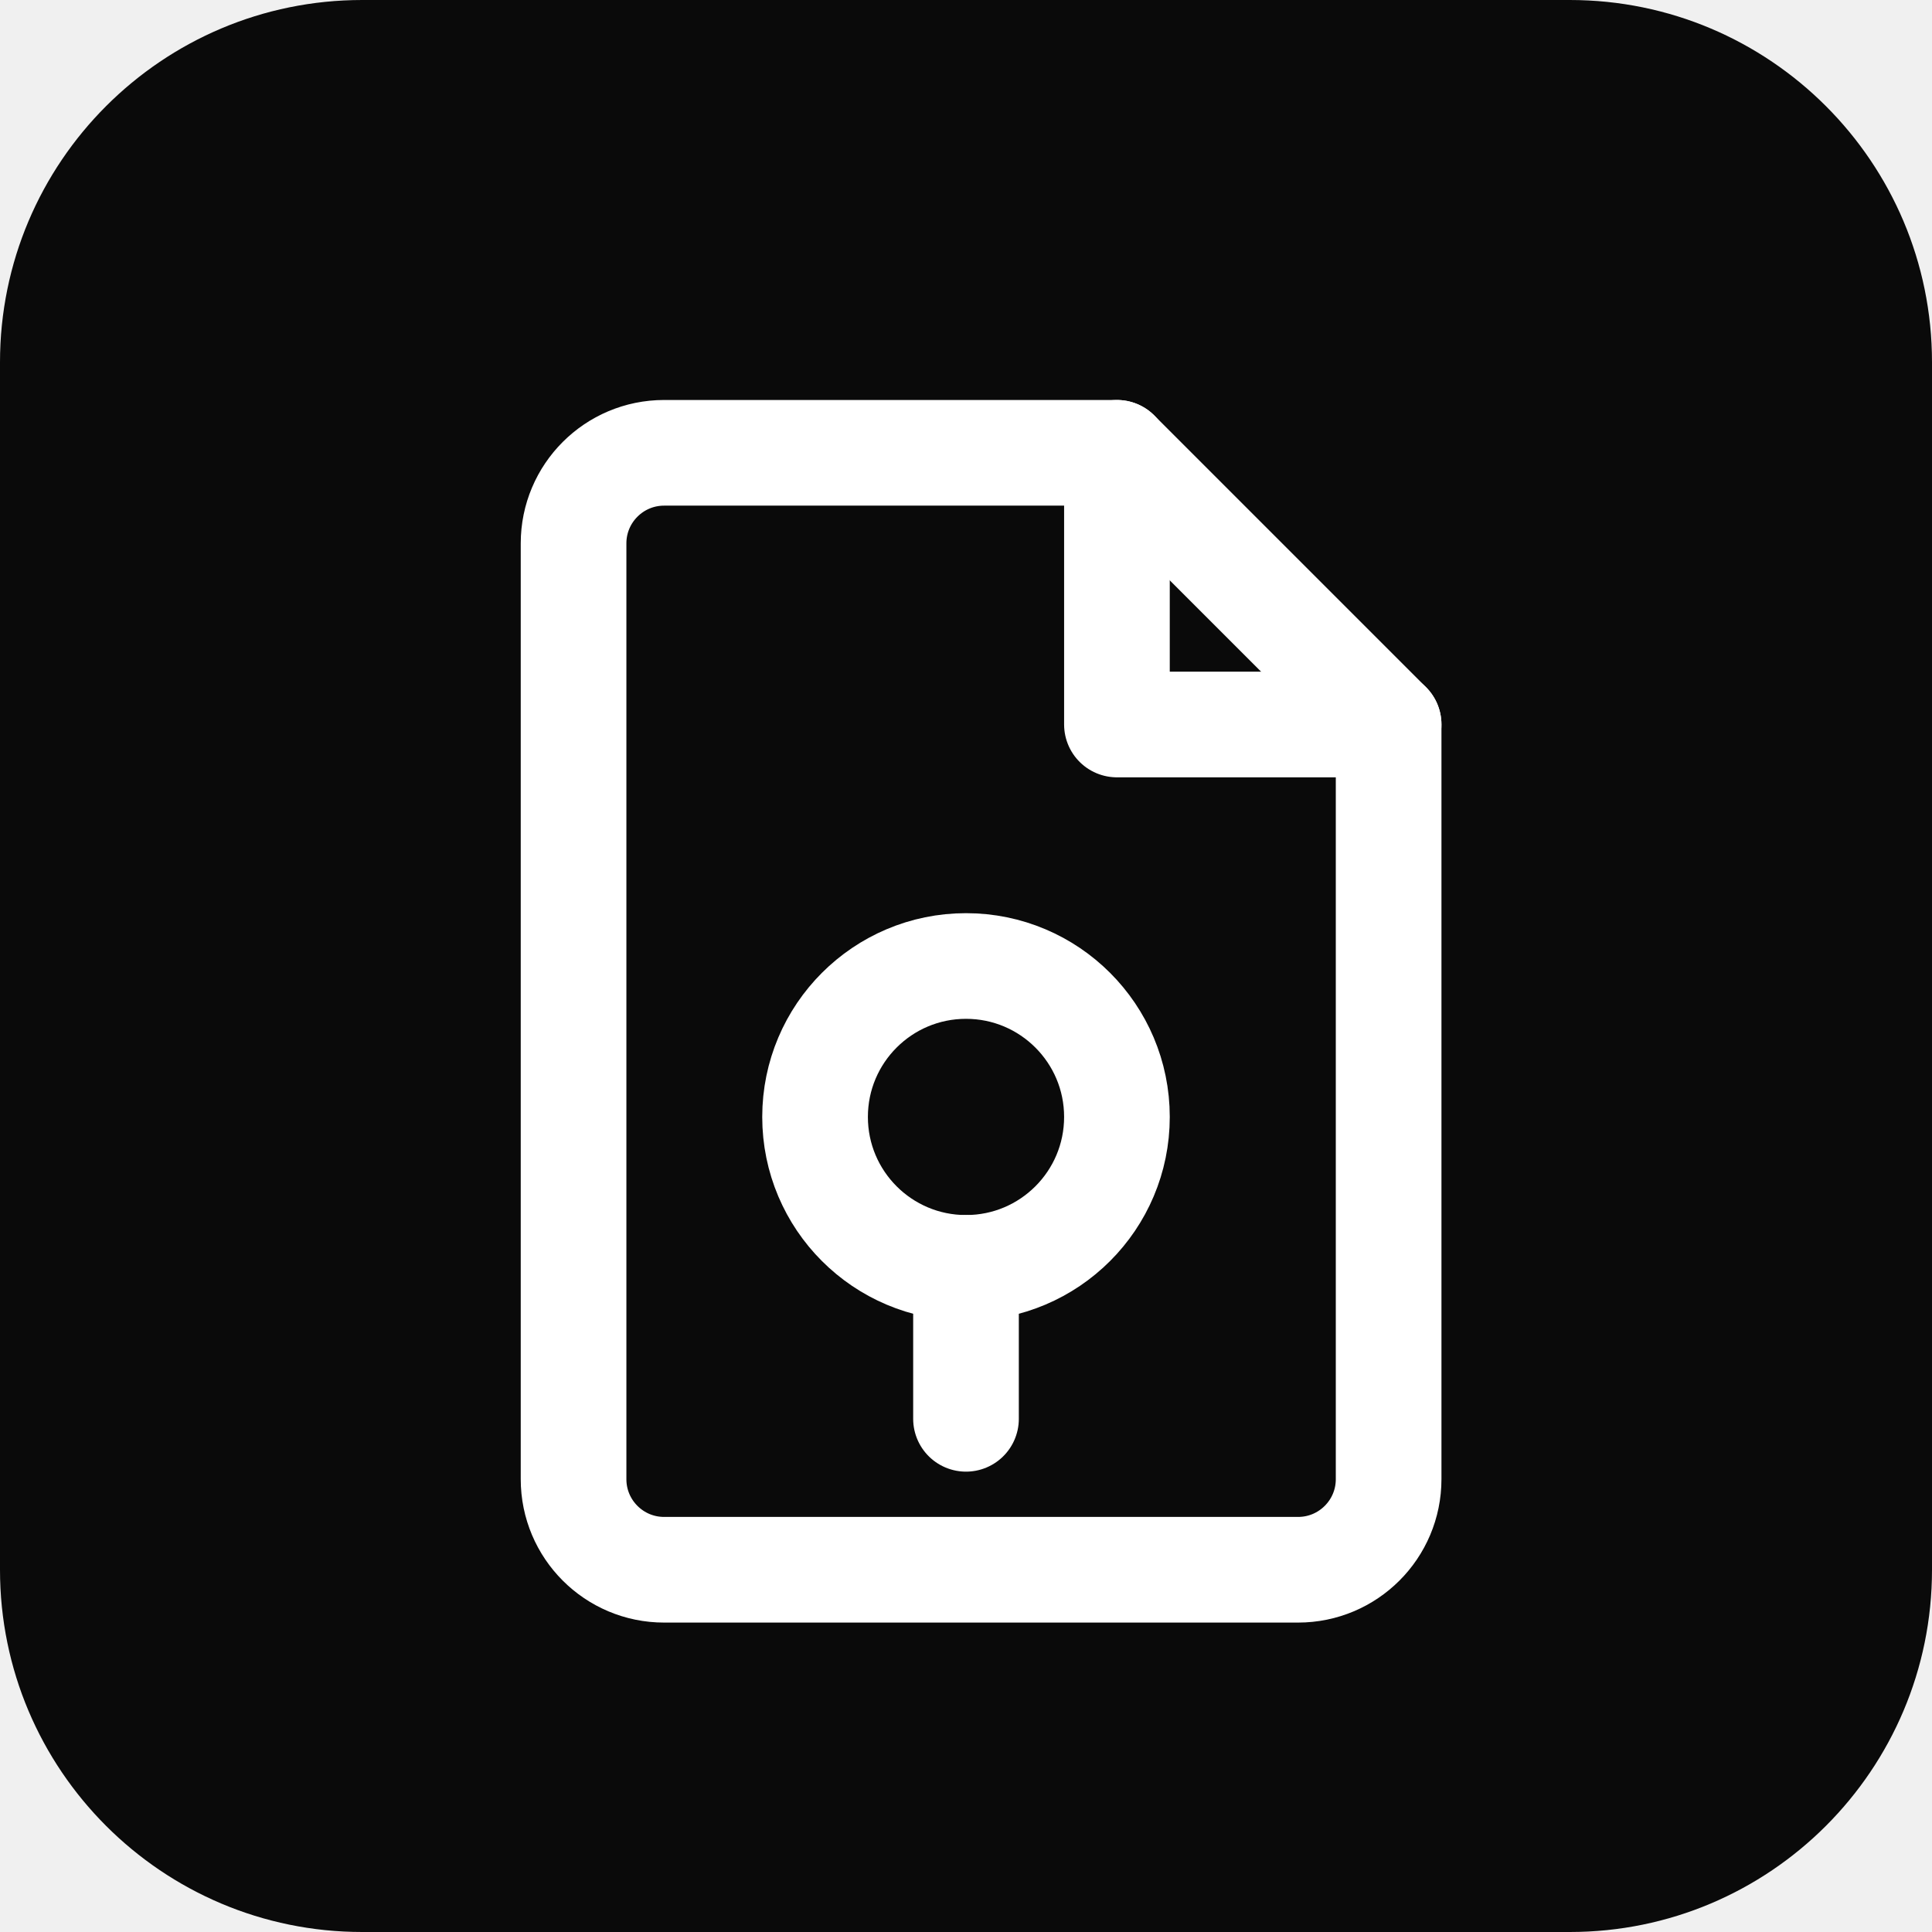
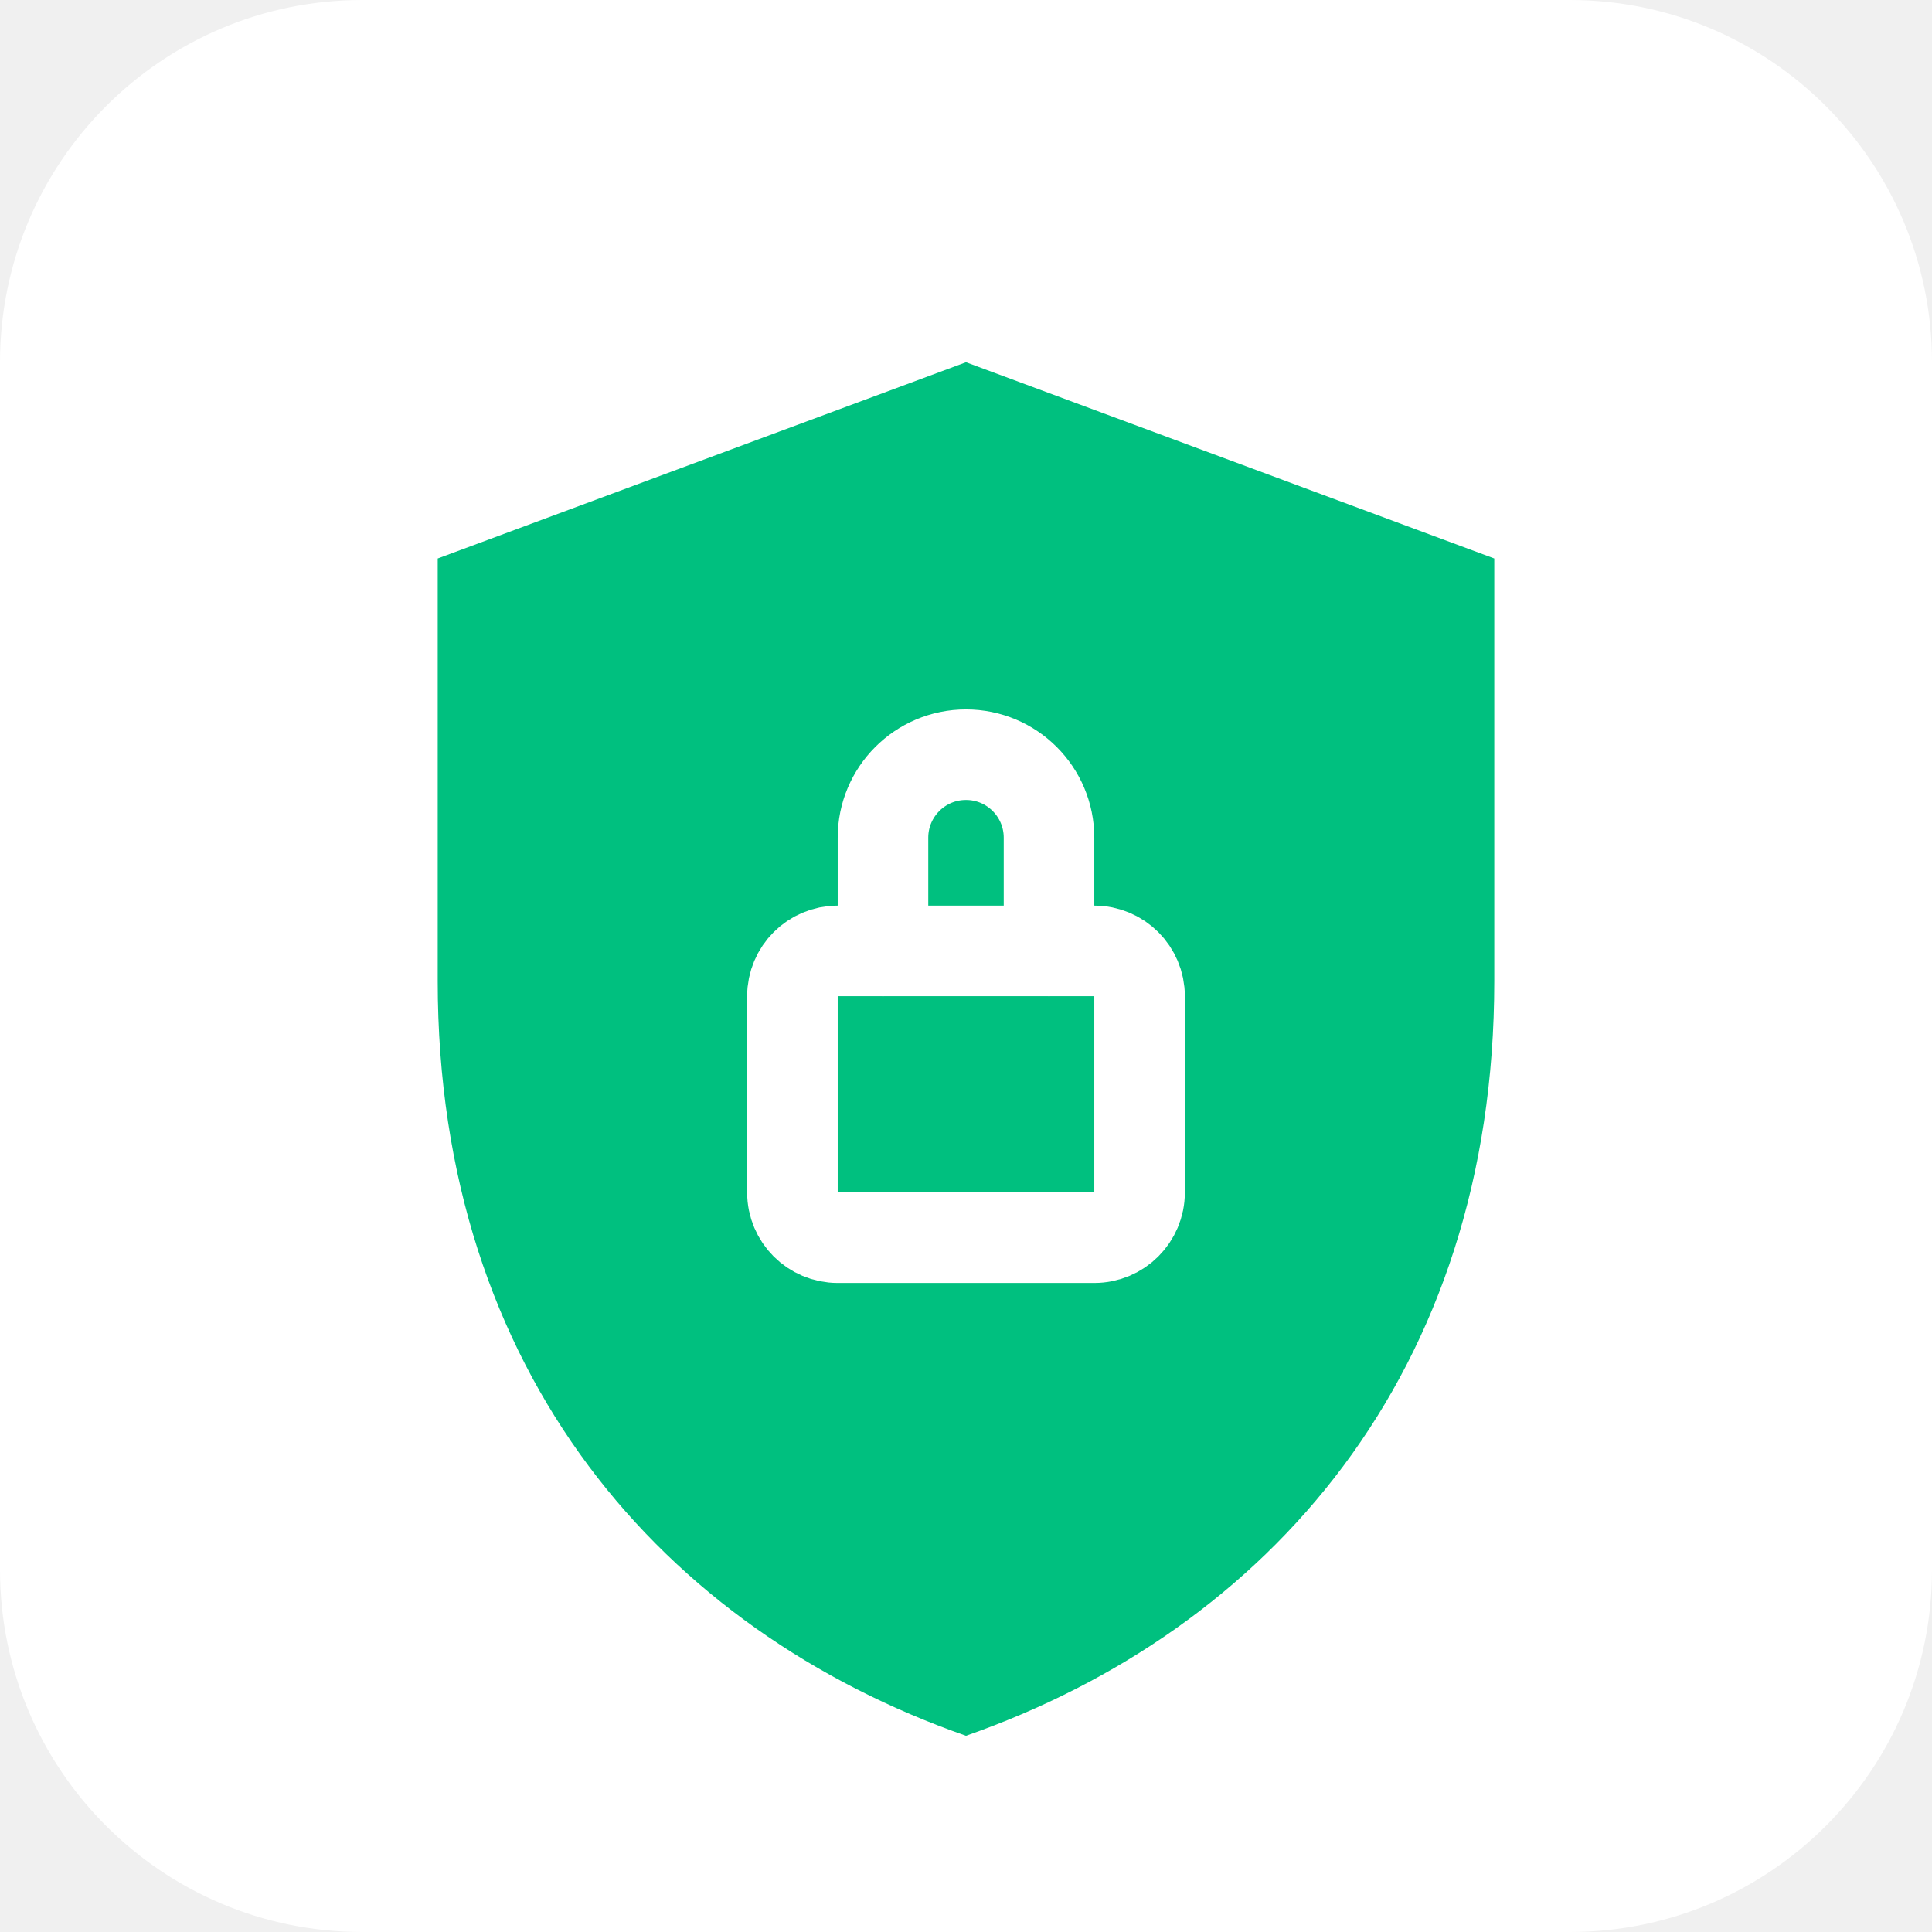
<svg xmlns="http://www.w3.org/2000/svg" viewBox="0 0 512 512" width="512" height="512">
-   <rect width="512" height="512" rx="96" fill="#0a0a0a" />
-   <g fill="none" stroke="#ffffff" stroke-width="28" stroke-linecap="round" stroke-linejoin="round">
-     <path d="M176 120h120l72 72v200a24 24 0 0 1-24 24H176a24 24 0 0 1-24-24V144a24 24 0 0 1 24-24z" />
-     <path d="M296 120v72h72" />
-     <circle cx="256" cy="296" r="40" />
-     <path d="M256 336v40" />
+   <rect width="512" height="512" rx="96" fill="#FFFFFF" />
+   <path d="M256 96l140 52v112c0 104-60 172-140 200-80-28-140-96-140-200V148z" fill="#00C07F" />
+   <g fill="none" stroke="#ffffff" stroke-width="24" stroke-linecap="round" stroke-linejoin="round">
+     <rect x="210" y="252" width="92" height="76" rx="12" />
+     <path d="M234 252v-30a22 22 0 0 1 44 0v30" />
  </g>
</svg>
